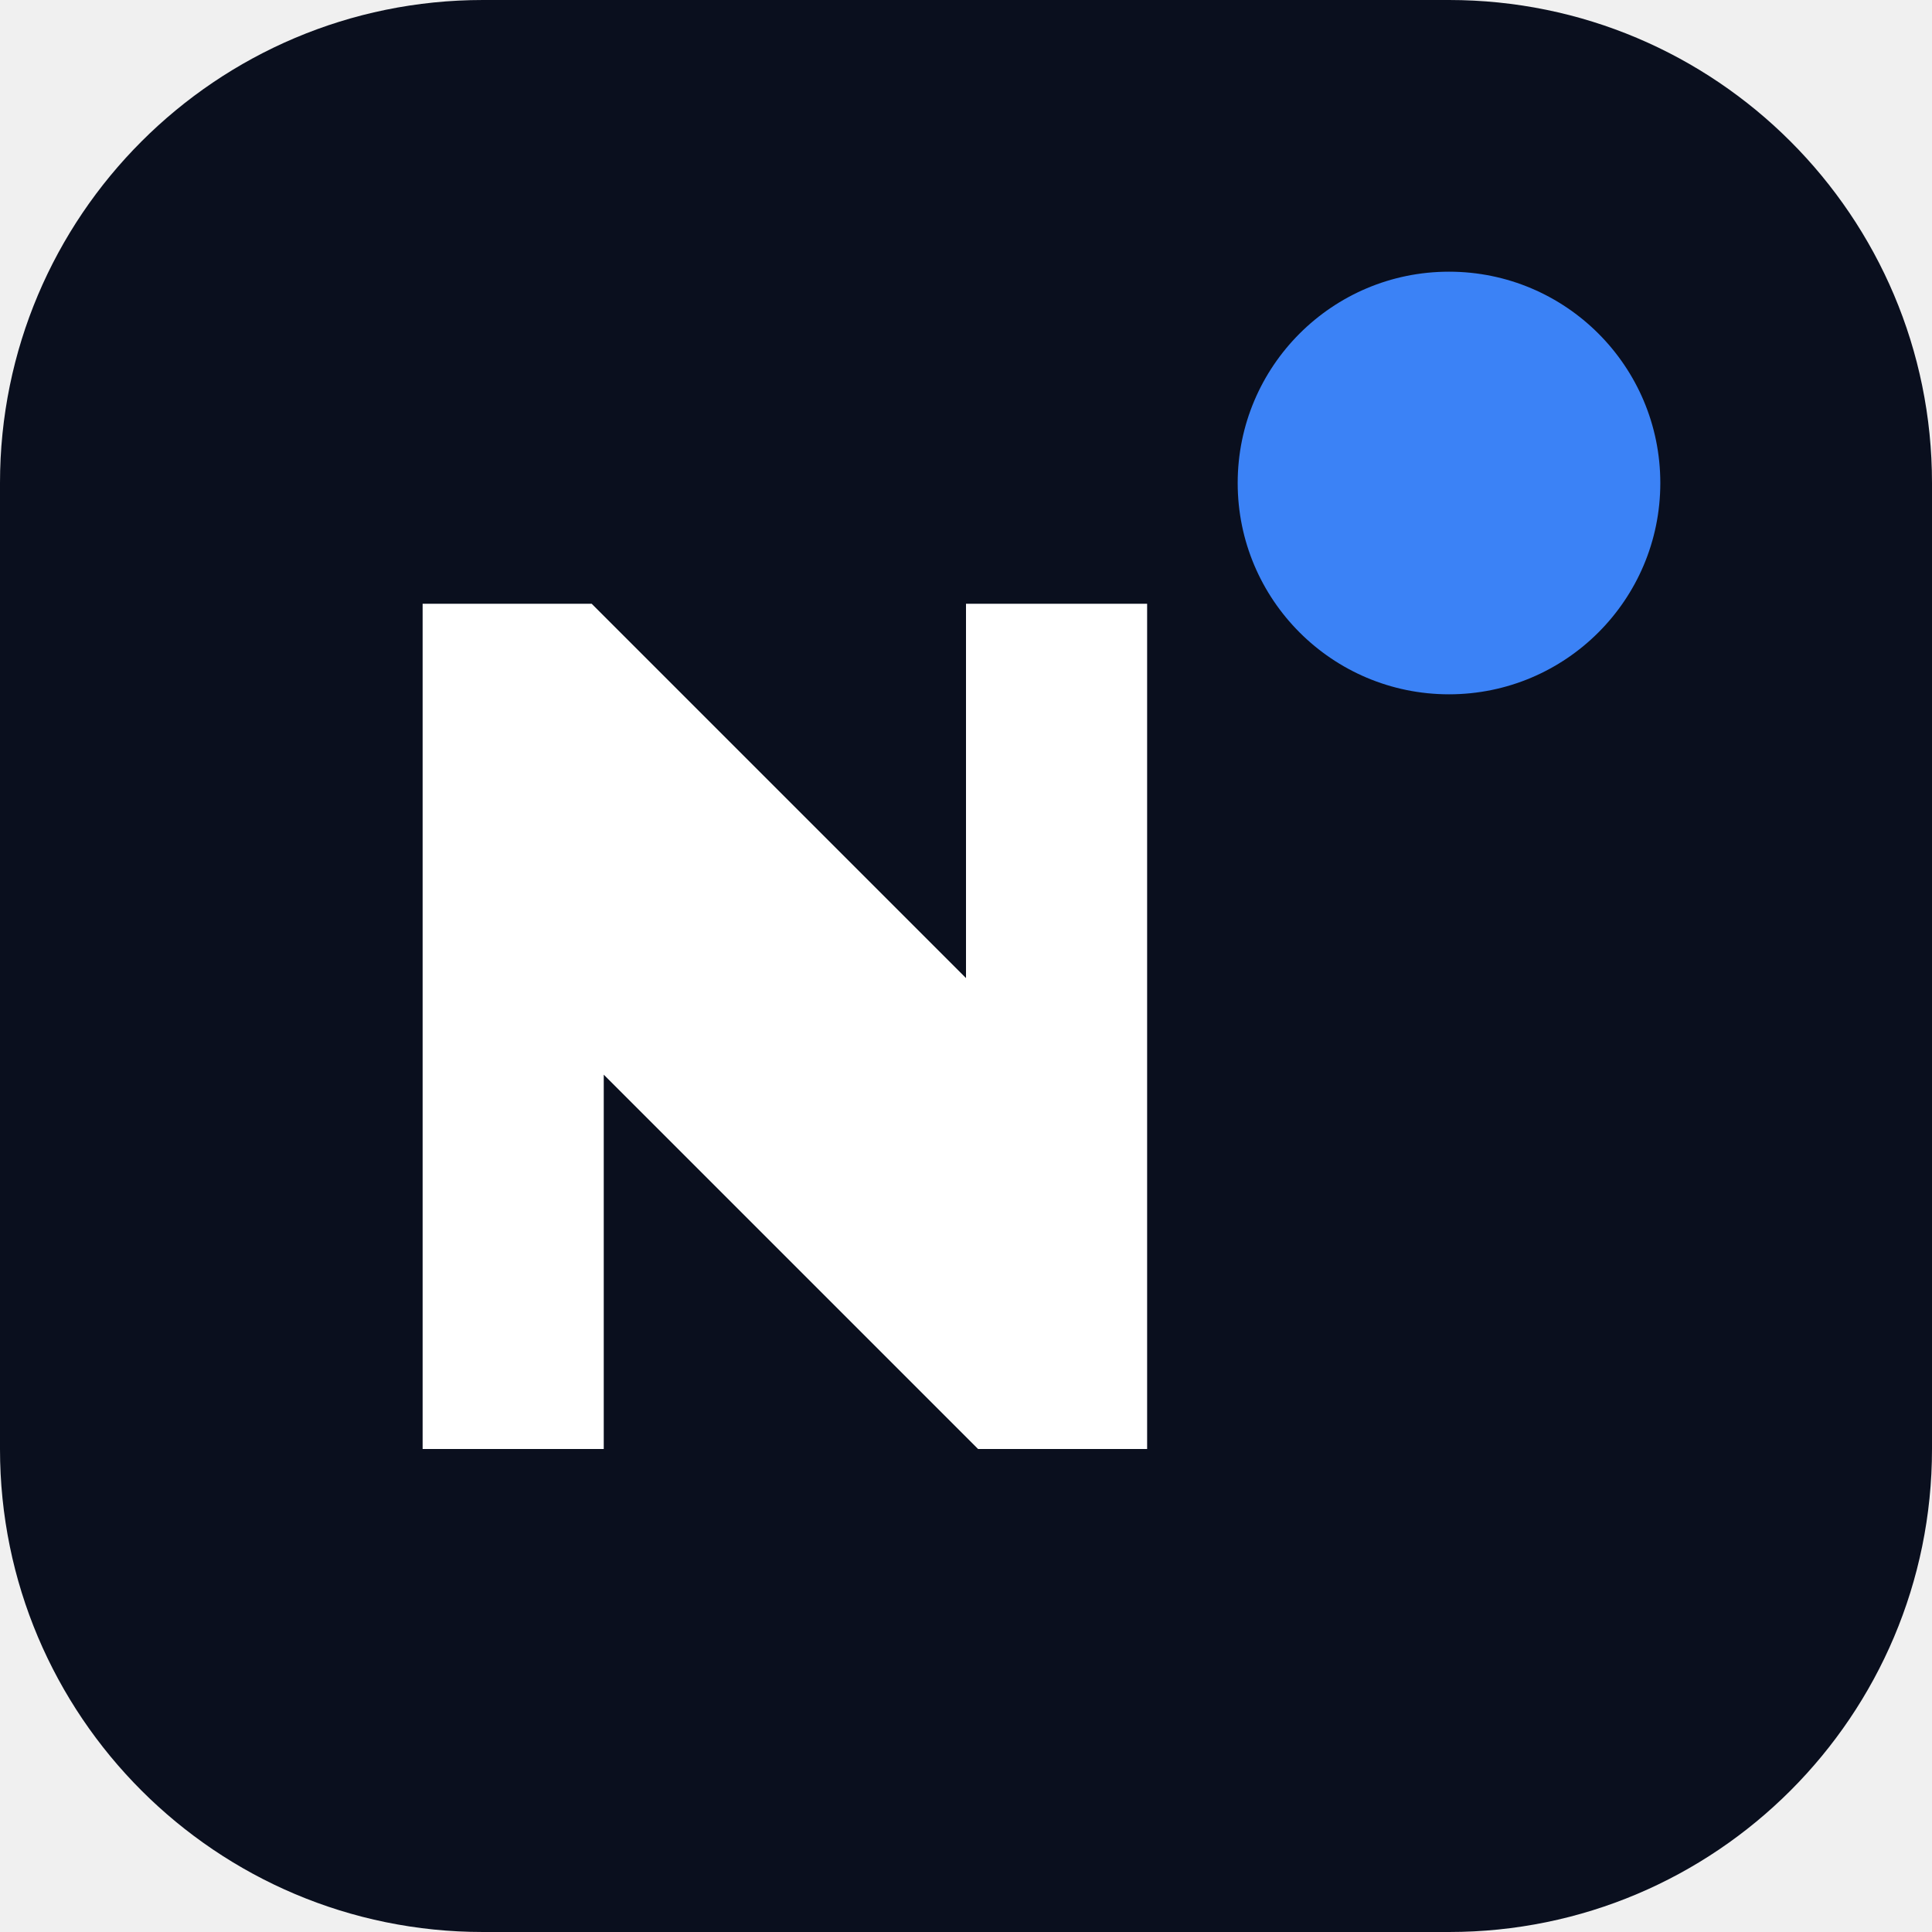
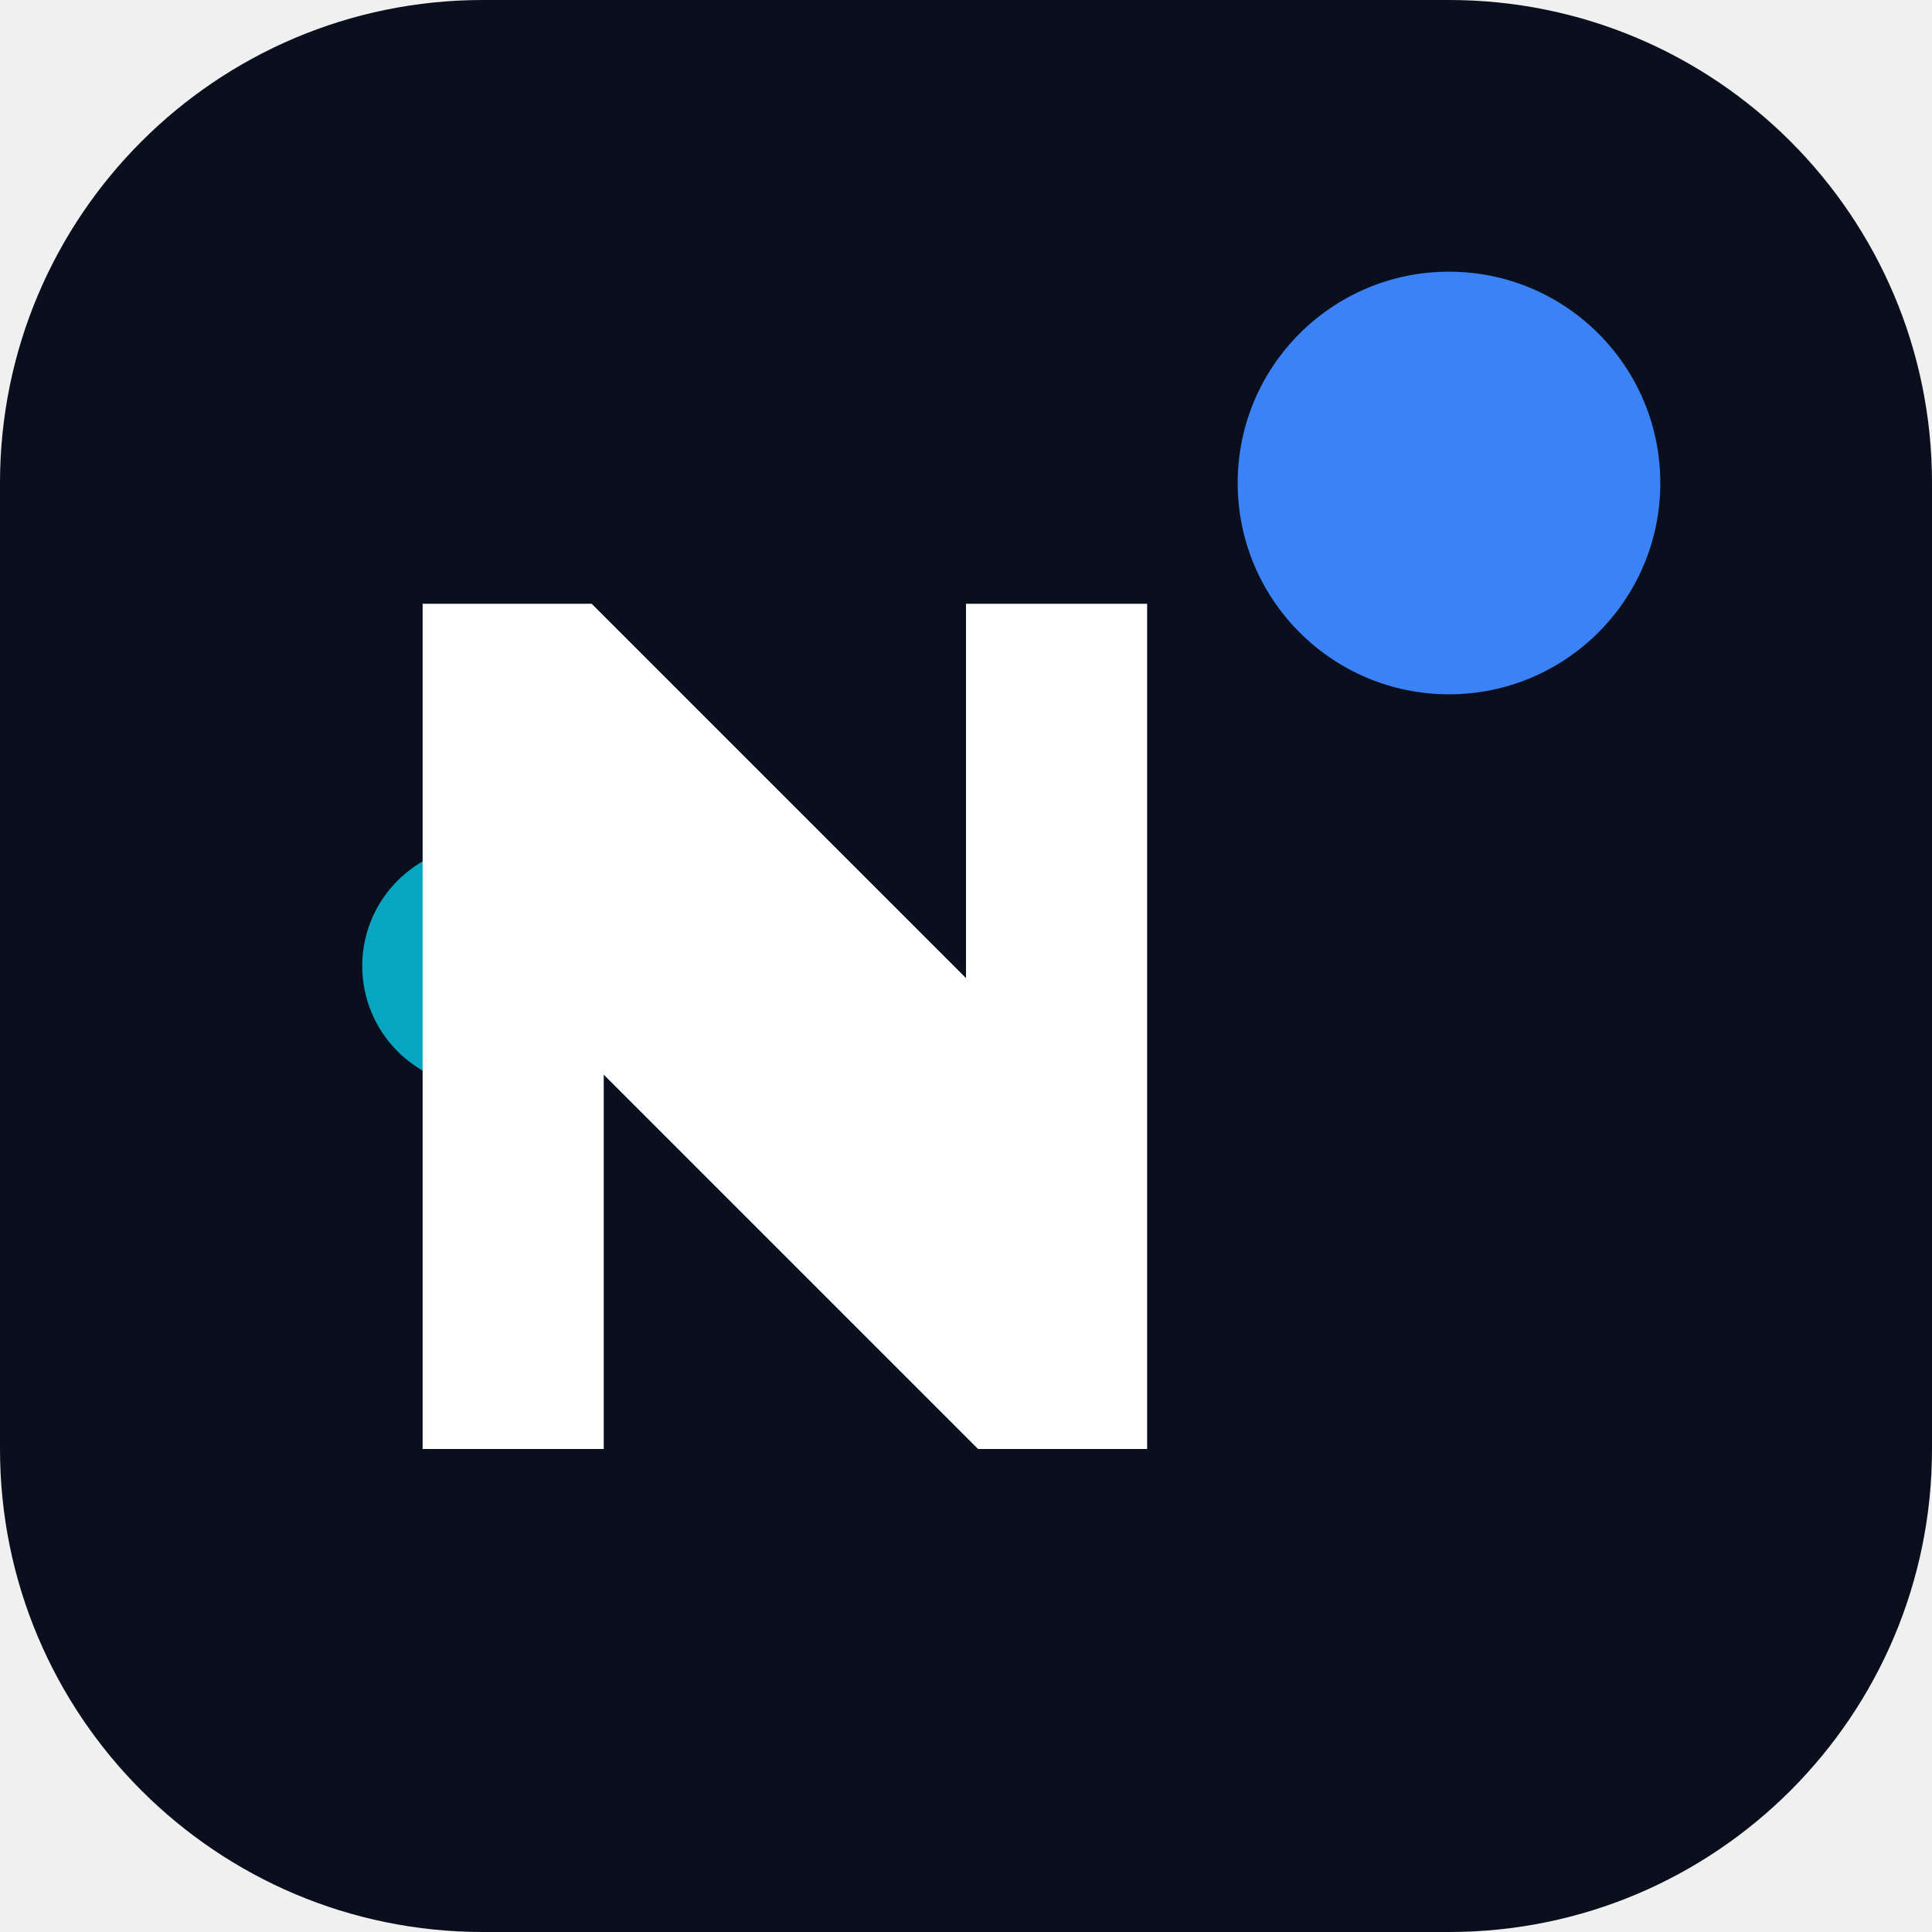
- <svg xmlns="http://www.w3.org/2000/svg" viewBox="0 0 32 32">
+ <svg xmlns="http://www.w3.org/2000/svg" viewBox="0 0 32 32" role="img" aria-label="Nexus Hub">
  <rect width="32" height="32" rx="8" fill="#0a0f1e" />
  <circle cx="24" cy="8" r="3.5" fill="#3b82f6" />
+   <circle cx="8" cy="16" r="2" fill="#06b6d4" opacity="0.9" />
  <path d="M7 24V10h2.8l6.2 6.2V10H19v14h-2.8l-6.2-6.2V24H7z" fill="#ffffff" />
</svg>
